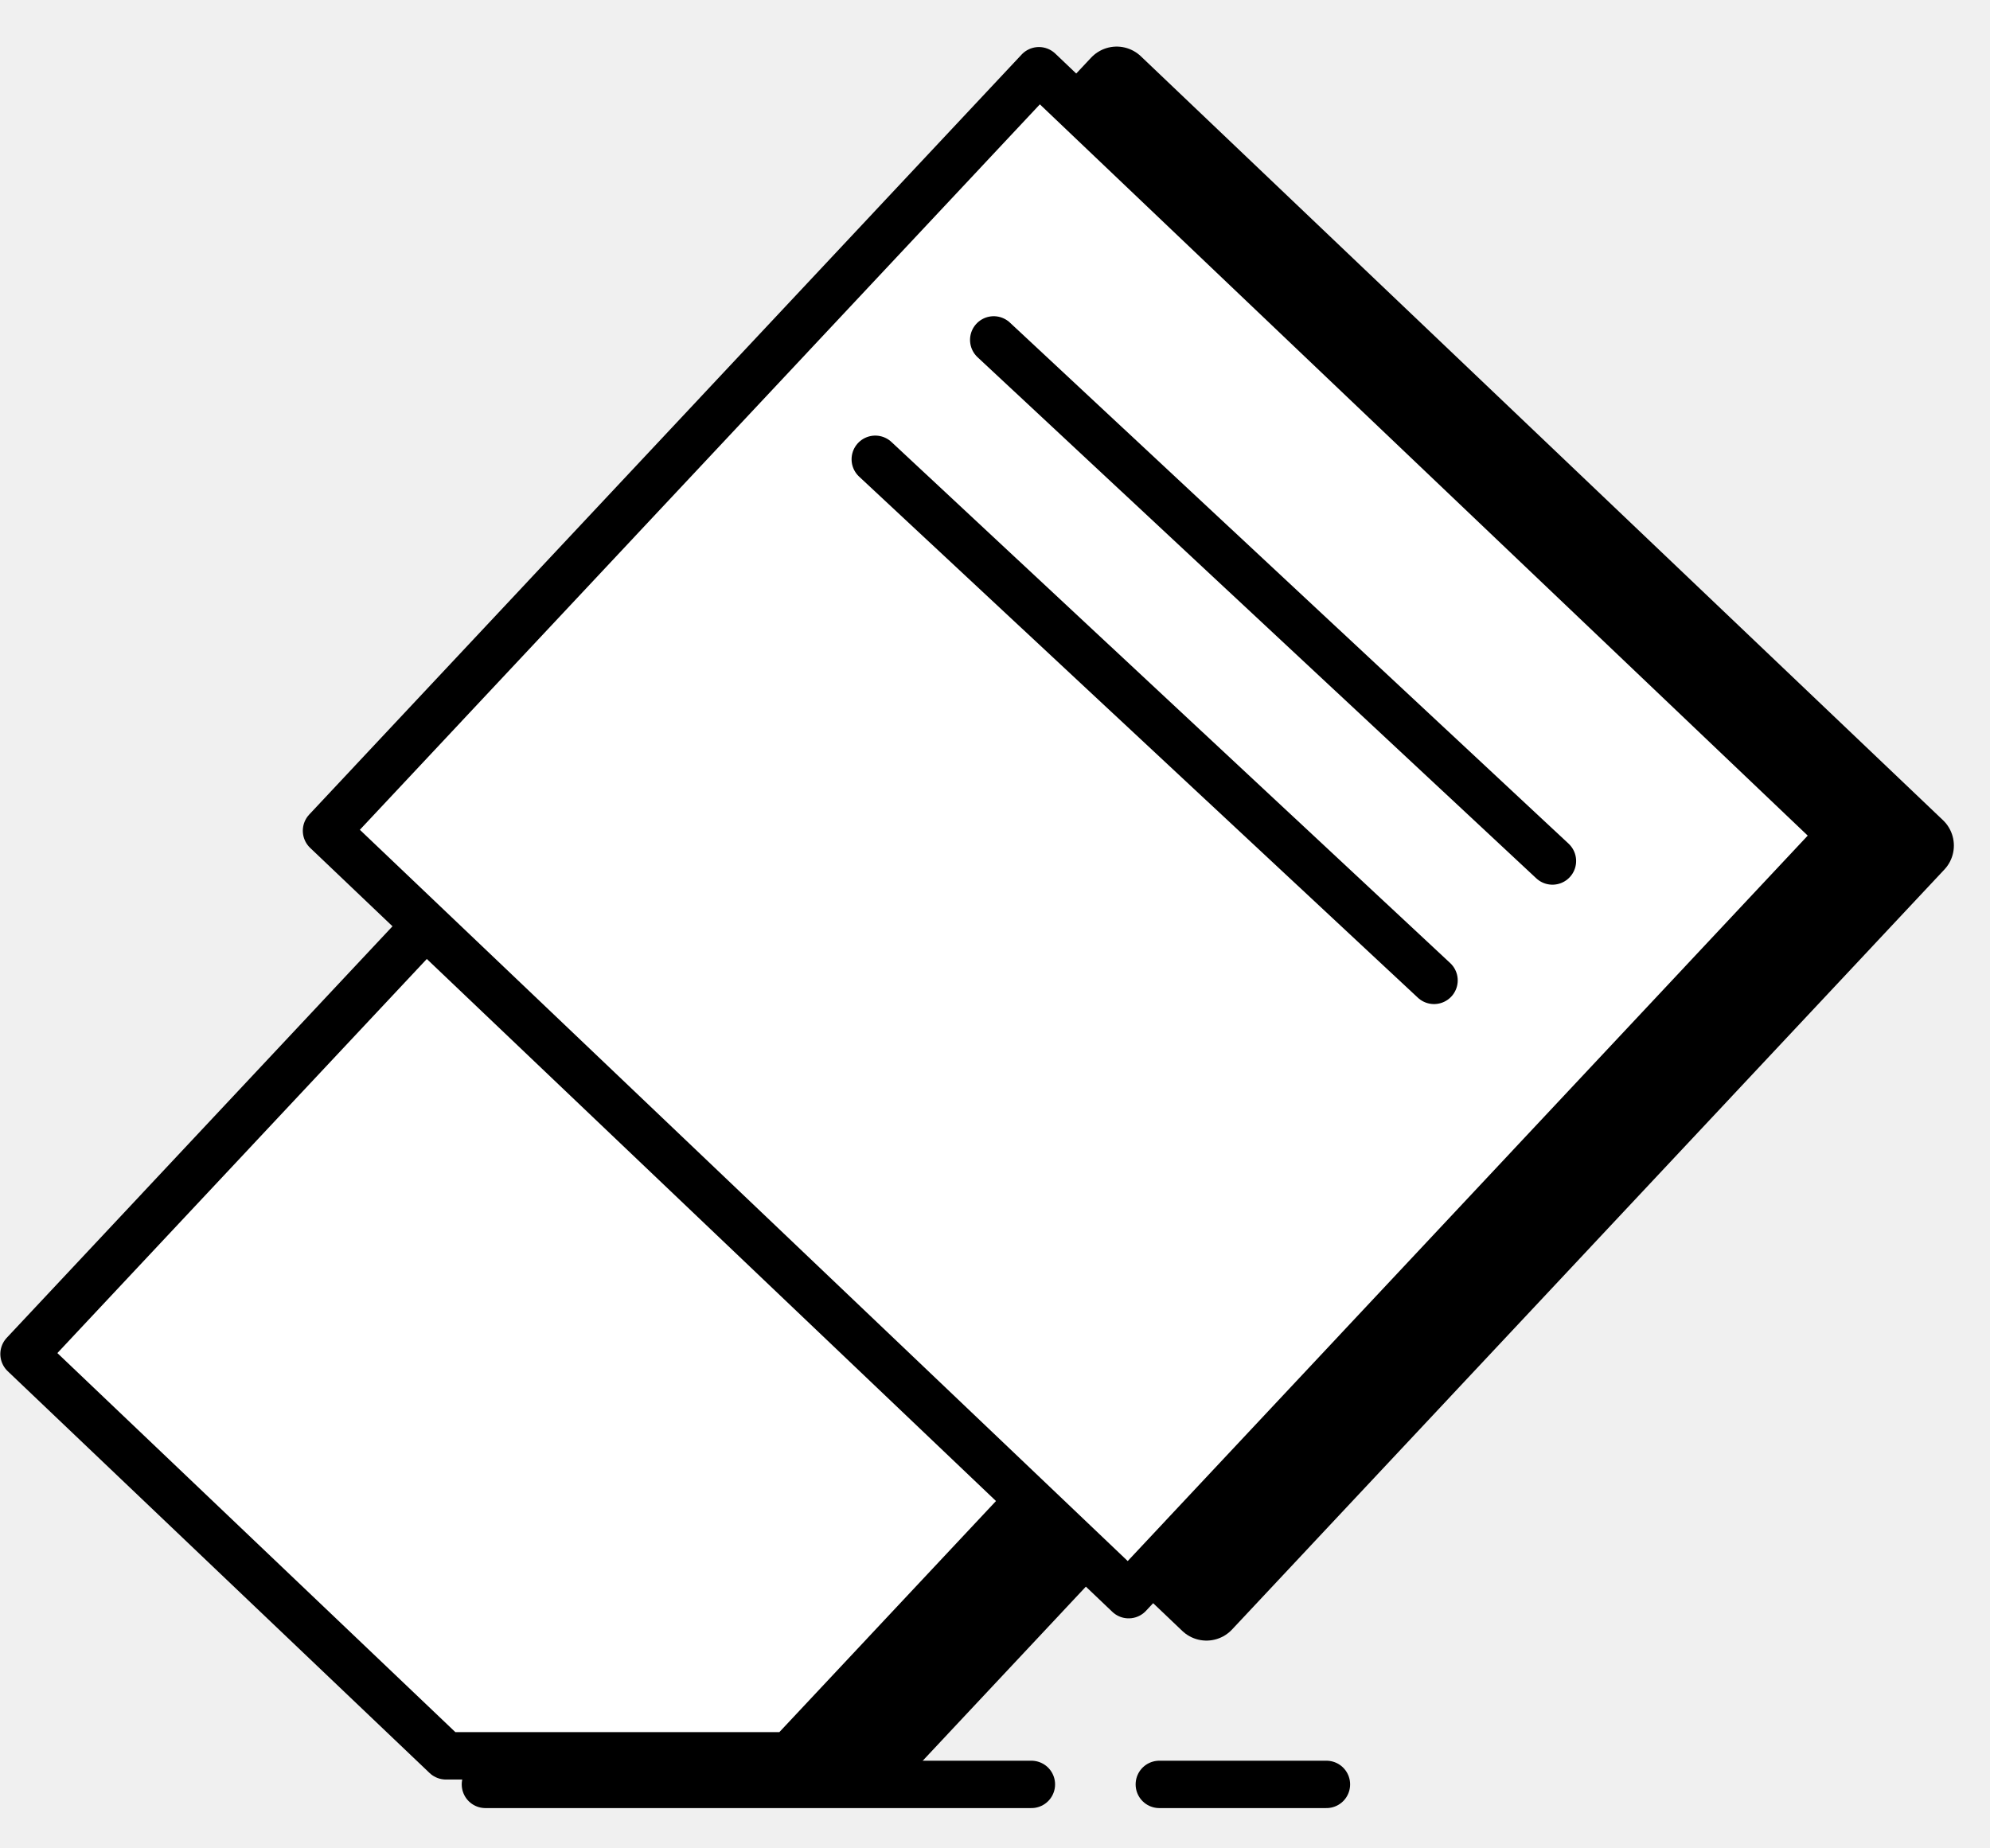
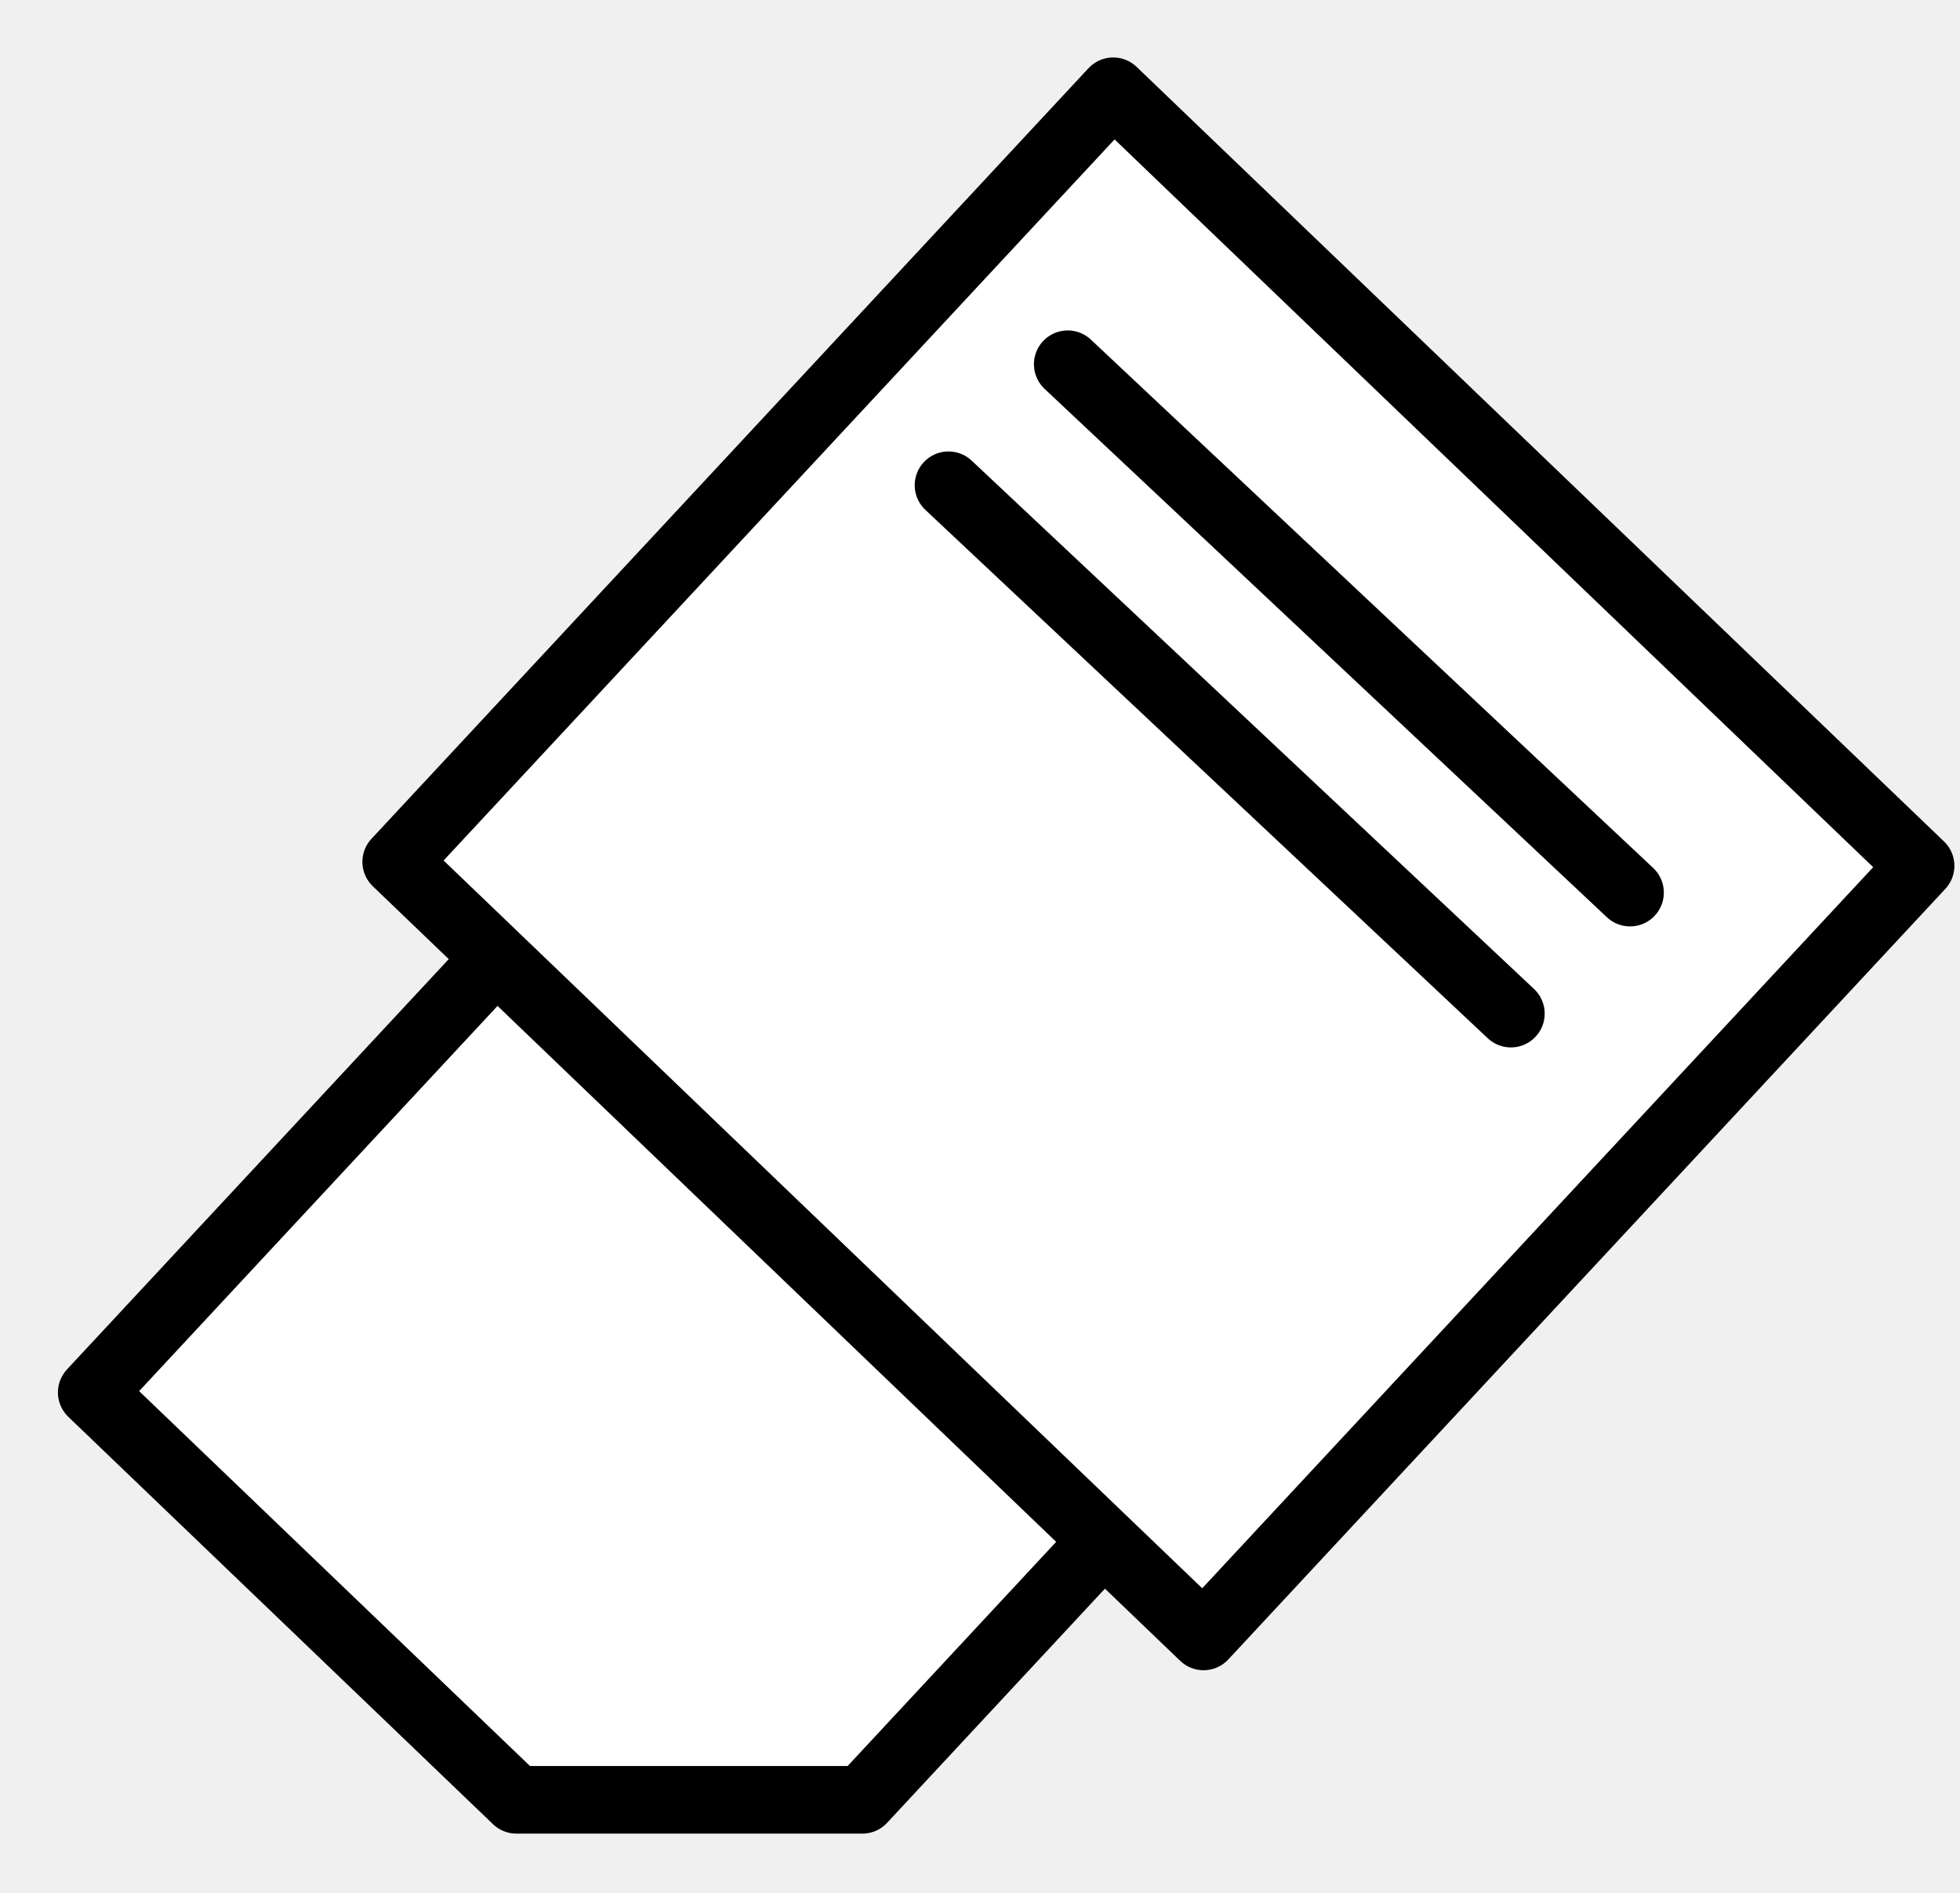
- <svg xmlns="http://www.w3.org/2000/svg" width="42px" height="39px" viewBox="0 0 42 39" version="1.1">
+ <svg xmlns="http://www.w3.org/2000/svg" width="29px" height="28px" viewBox="0 0 29 28" version="1.1">
  <defs />
-   <g id="Remix" stroke="none" stroke-width="1" fill="none" fill-rule="evenodd">
-     <g id="Remix-Desktop-3" transform="translate(-732, -692)">
-       <g id="Page-1" transform="translate(732, 693)">
-         <polygon id="Fill-1" fill="#000000" points="2.148 27.812 11.052 36.294 18.307 36.294 25.368 28.758 12.631 16.626" />
-         <polygon id="Stroke-2" stroke="#000000" stroke-width="1.532" stroke-linecap="round" stroke-linejoin="round" points="18.306 36.294 25.368 28.758 12.631 16.626 2.148 27.812 11.052 36.294" />
-         <polygon id="Fill-4" fill="#000000" points="8.532 16.766 25.463 32.892 40.498 16.849 23.568 0.723" />
-         <polygon id="Stroke-5" stroke="#000000" stroke-width="1.479" stroke-linecap="round" stroke-linejoin="round" points="23.568 0.723 40.498 16.849 25.463 32.892 8.532 16.766" />
-         <polygon id="Fill-7" fill="#FFFFFF" points="0.506 27.582 9.411 36.064 16.665 36.064 23.727 28.529 10.991 16.397" />
-         <polygon id="Stroke-8" stroke="#000000" stroke-linecap="round" stroke-linejoin="round" points="16.665 36.064 23.727 28.529 10.99 16.397 0.507 27.582 9.411 36.064" />
-         <polygon id="Fill-10" fill="#FFFFFF" points="21.927 0.493 38.857 16.619 23.821 32.662 6.891 16.536" />
-         <polygon id="Stroke-11" stroke="#000000" stroke-linecap="round" stroke-linejoin="round" points="21.927 0.493 38.857 16.619 23.821 32.662 6.891 16.536" />
-         <path d="M10.245,36.667 L21.768,36.667" id="Stroke-13" stroke="#000000" stroke-linecap="round" stroke-linejoin="round" />
-         <path d="M24.468,36.667 L27.995,36.667" id="Stroke-16" stroke="#000000" stroke-linecap="round" stroke-linejoin="round" />
-         <path d="M20.973,6.175 L32.765,17.175" id="Stroke-20" stroke="#000000" stroke-linecap="round" stroke-linejoin="round" />
-         <path d="M18.473,8.695 L30.266,19.695" id="Stroke-21" stroke="#000000" stroke-linecap="round" stroke-linejoin="round" />
+   <g id="Styleguide" stroke="none" stroke-width="1" fill="none" fill-rule="evenodd">
+     <g id="apagar-tudo" transform="translate(1, 1)">
+       <g id="Group-2">
+         <polygon id="Fill-7" fill="#FFFFFF" points="0.357 19.598 6.64 25.624 11.758 25.624 16.741 20.27 7.755 11.65" />
+         <polygon id="Stroke-8" stroke="#000000" stroke-linecap="round" stroke-linejoin="round" points="11.759 25.624 16.741 20.27 7.754 11.65 0.357 19.598 6.641 25.624" />
+         <polygon id="Fill-10" fill="#FFFFFF" points="15.471 0.35 27.417 11.808 16.808 23.207 4.862 11.749" />
+         <polygon id="Stroke-11" stroke="#000000" stroke-linecap="round" stroke-linejoin="round" points="15.471 0.35 27.417 11.808 16.808 23.207 4.862 11.749" />
+         <path id="Stroke-16" stroke="#000000" stroke-linecap="round" stroke-linejoin="round" />
+         <path d="M14.798,4.388 L23.118,12.204" id="Stroke-20" stroke="#000000" stroke-linecap="round" stroke-linejoin="round" />
+         <path d="M13.034,6.178 L21.355,13.994" id="Stroke-21" stroke="#000000" stroke-linecap="round" stroke-linejoin="round" />
      </g>
    </g>
  </g>
</svg>
